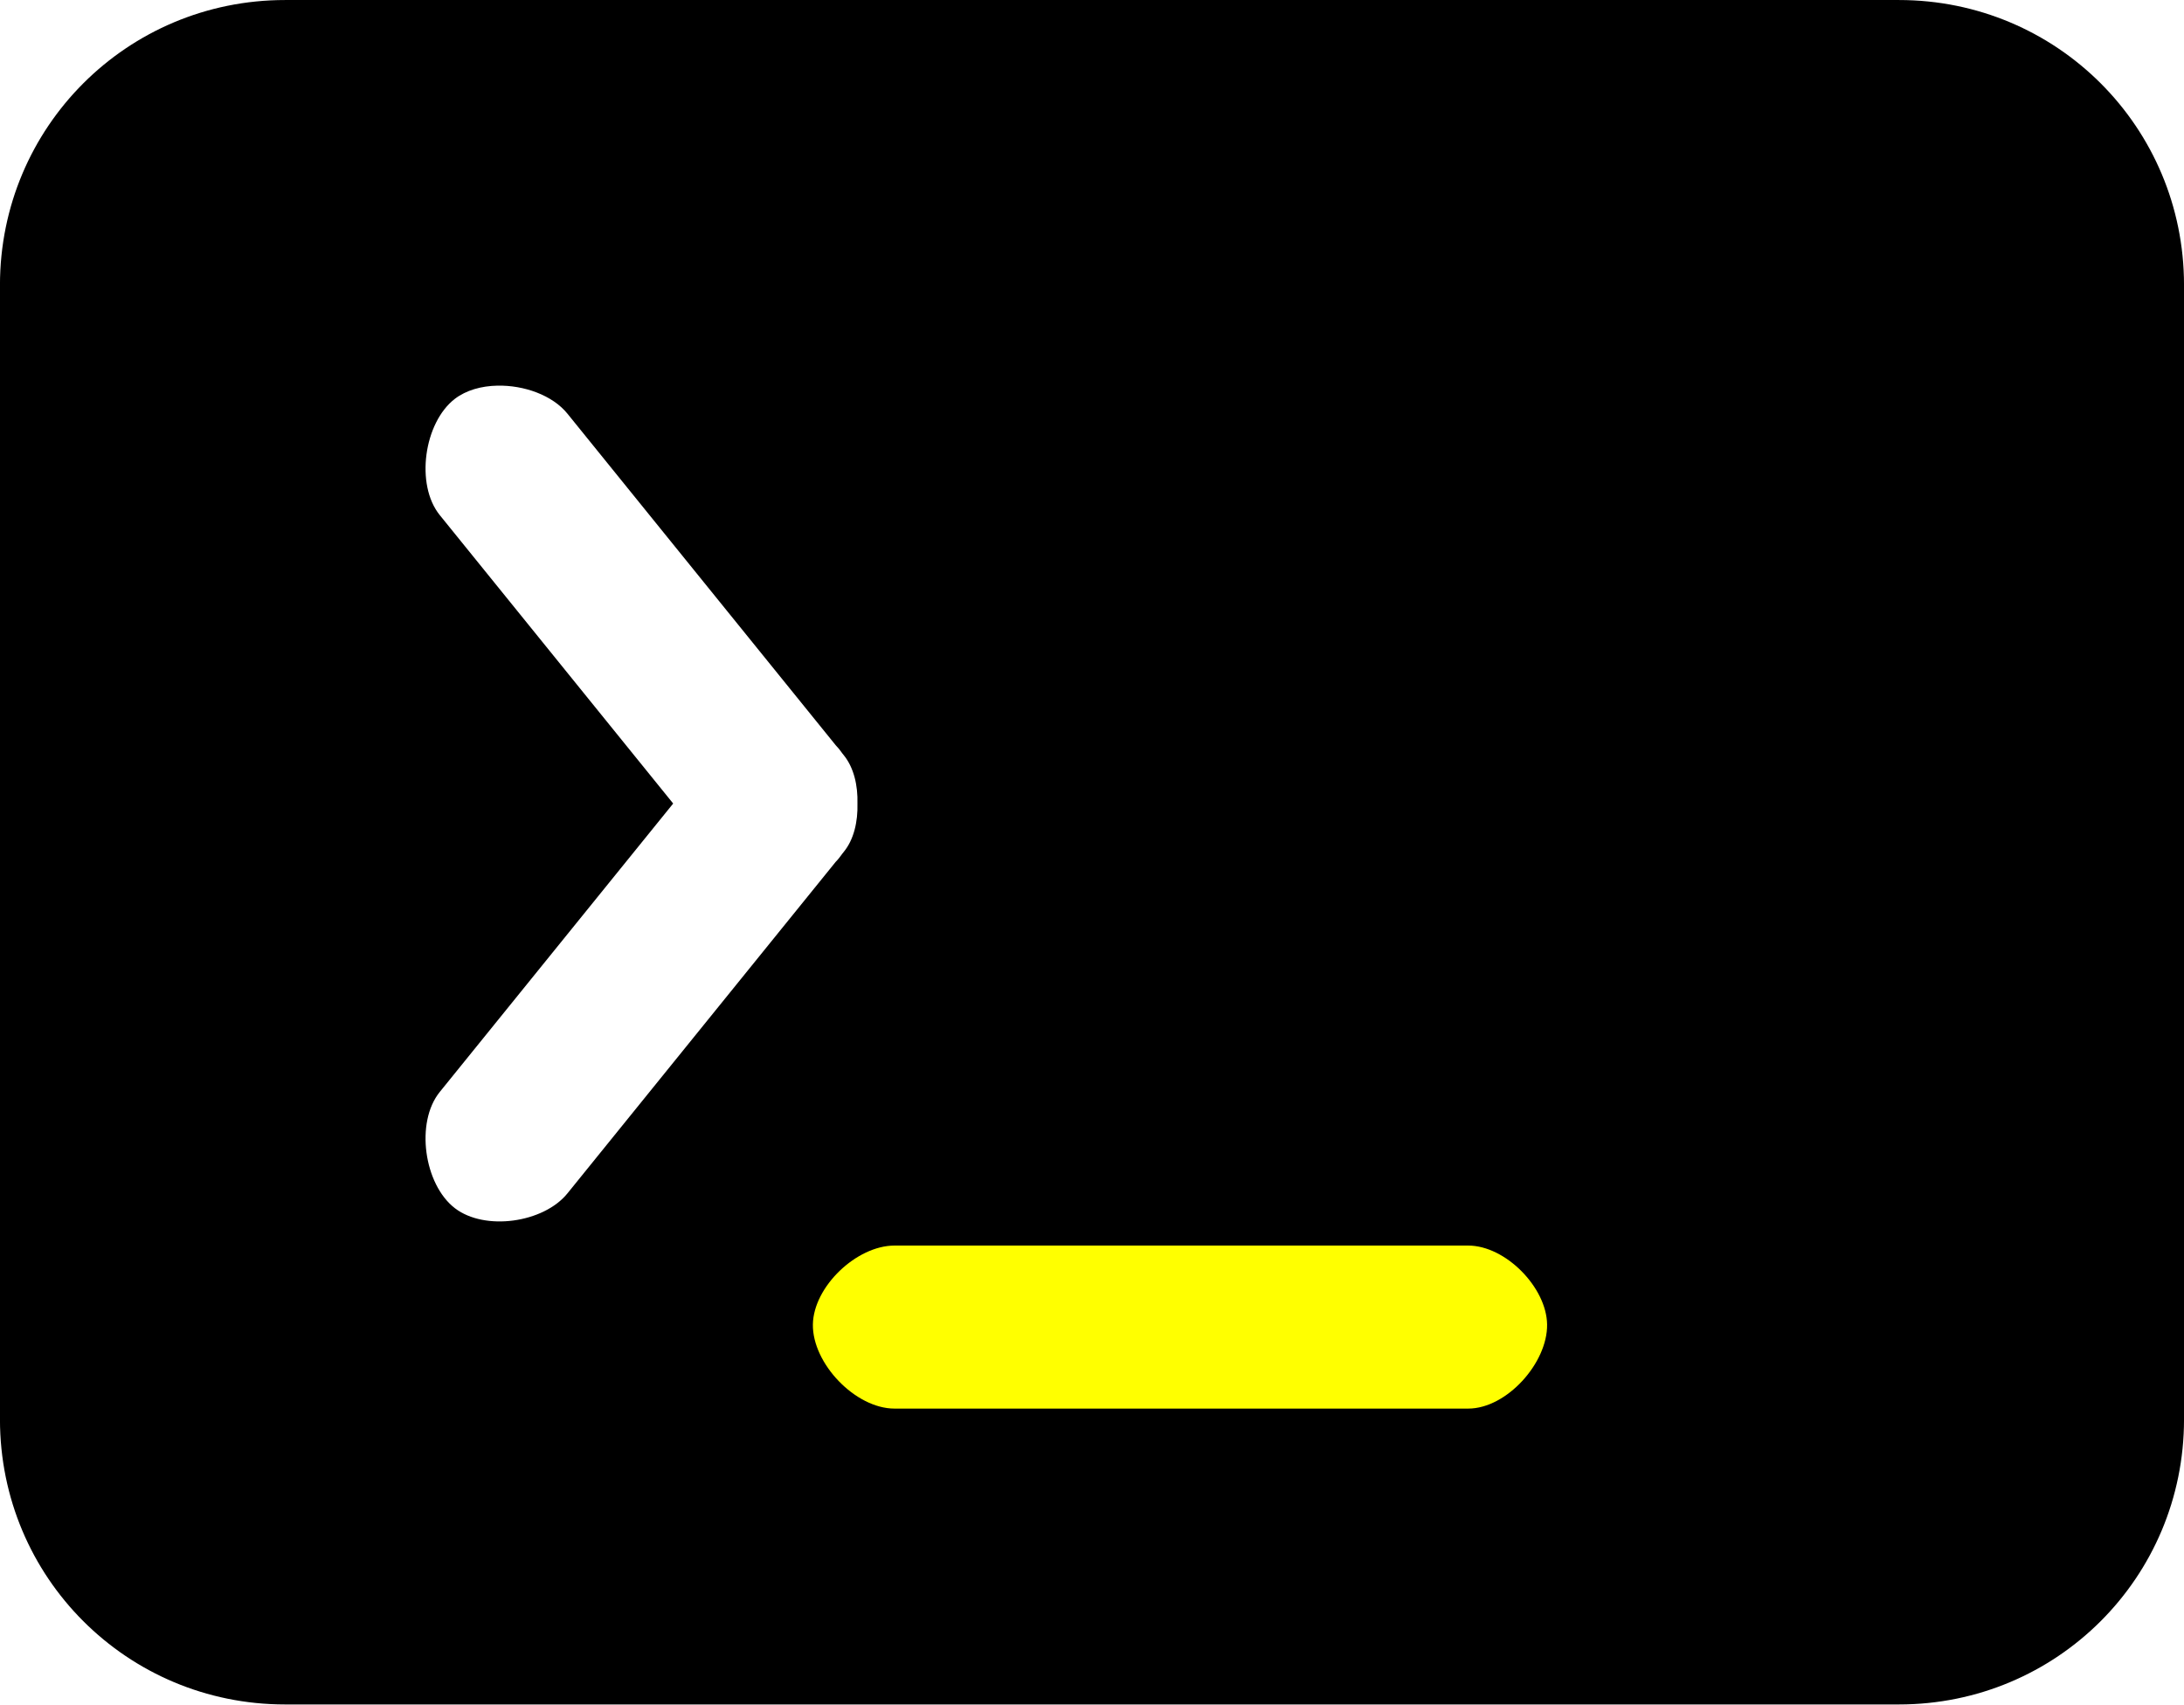
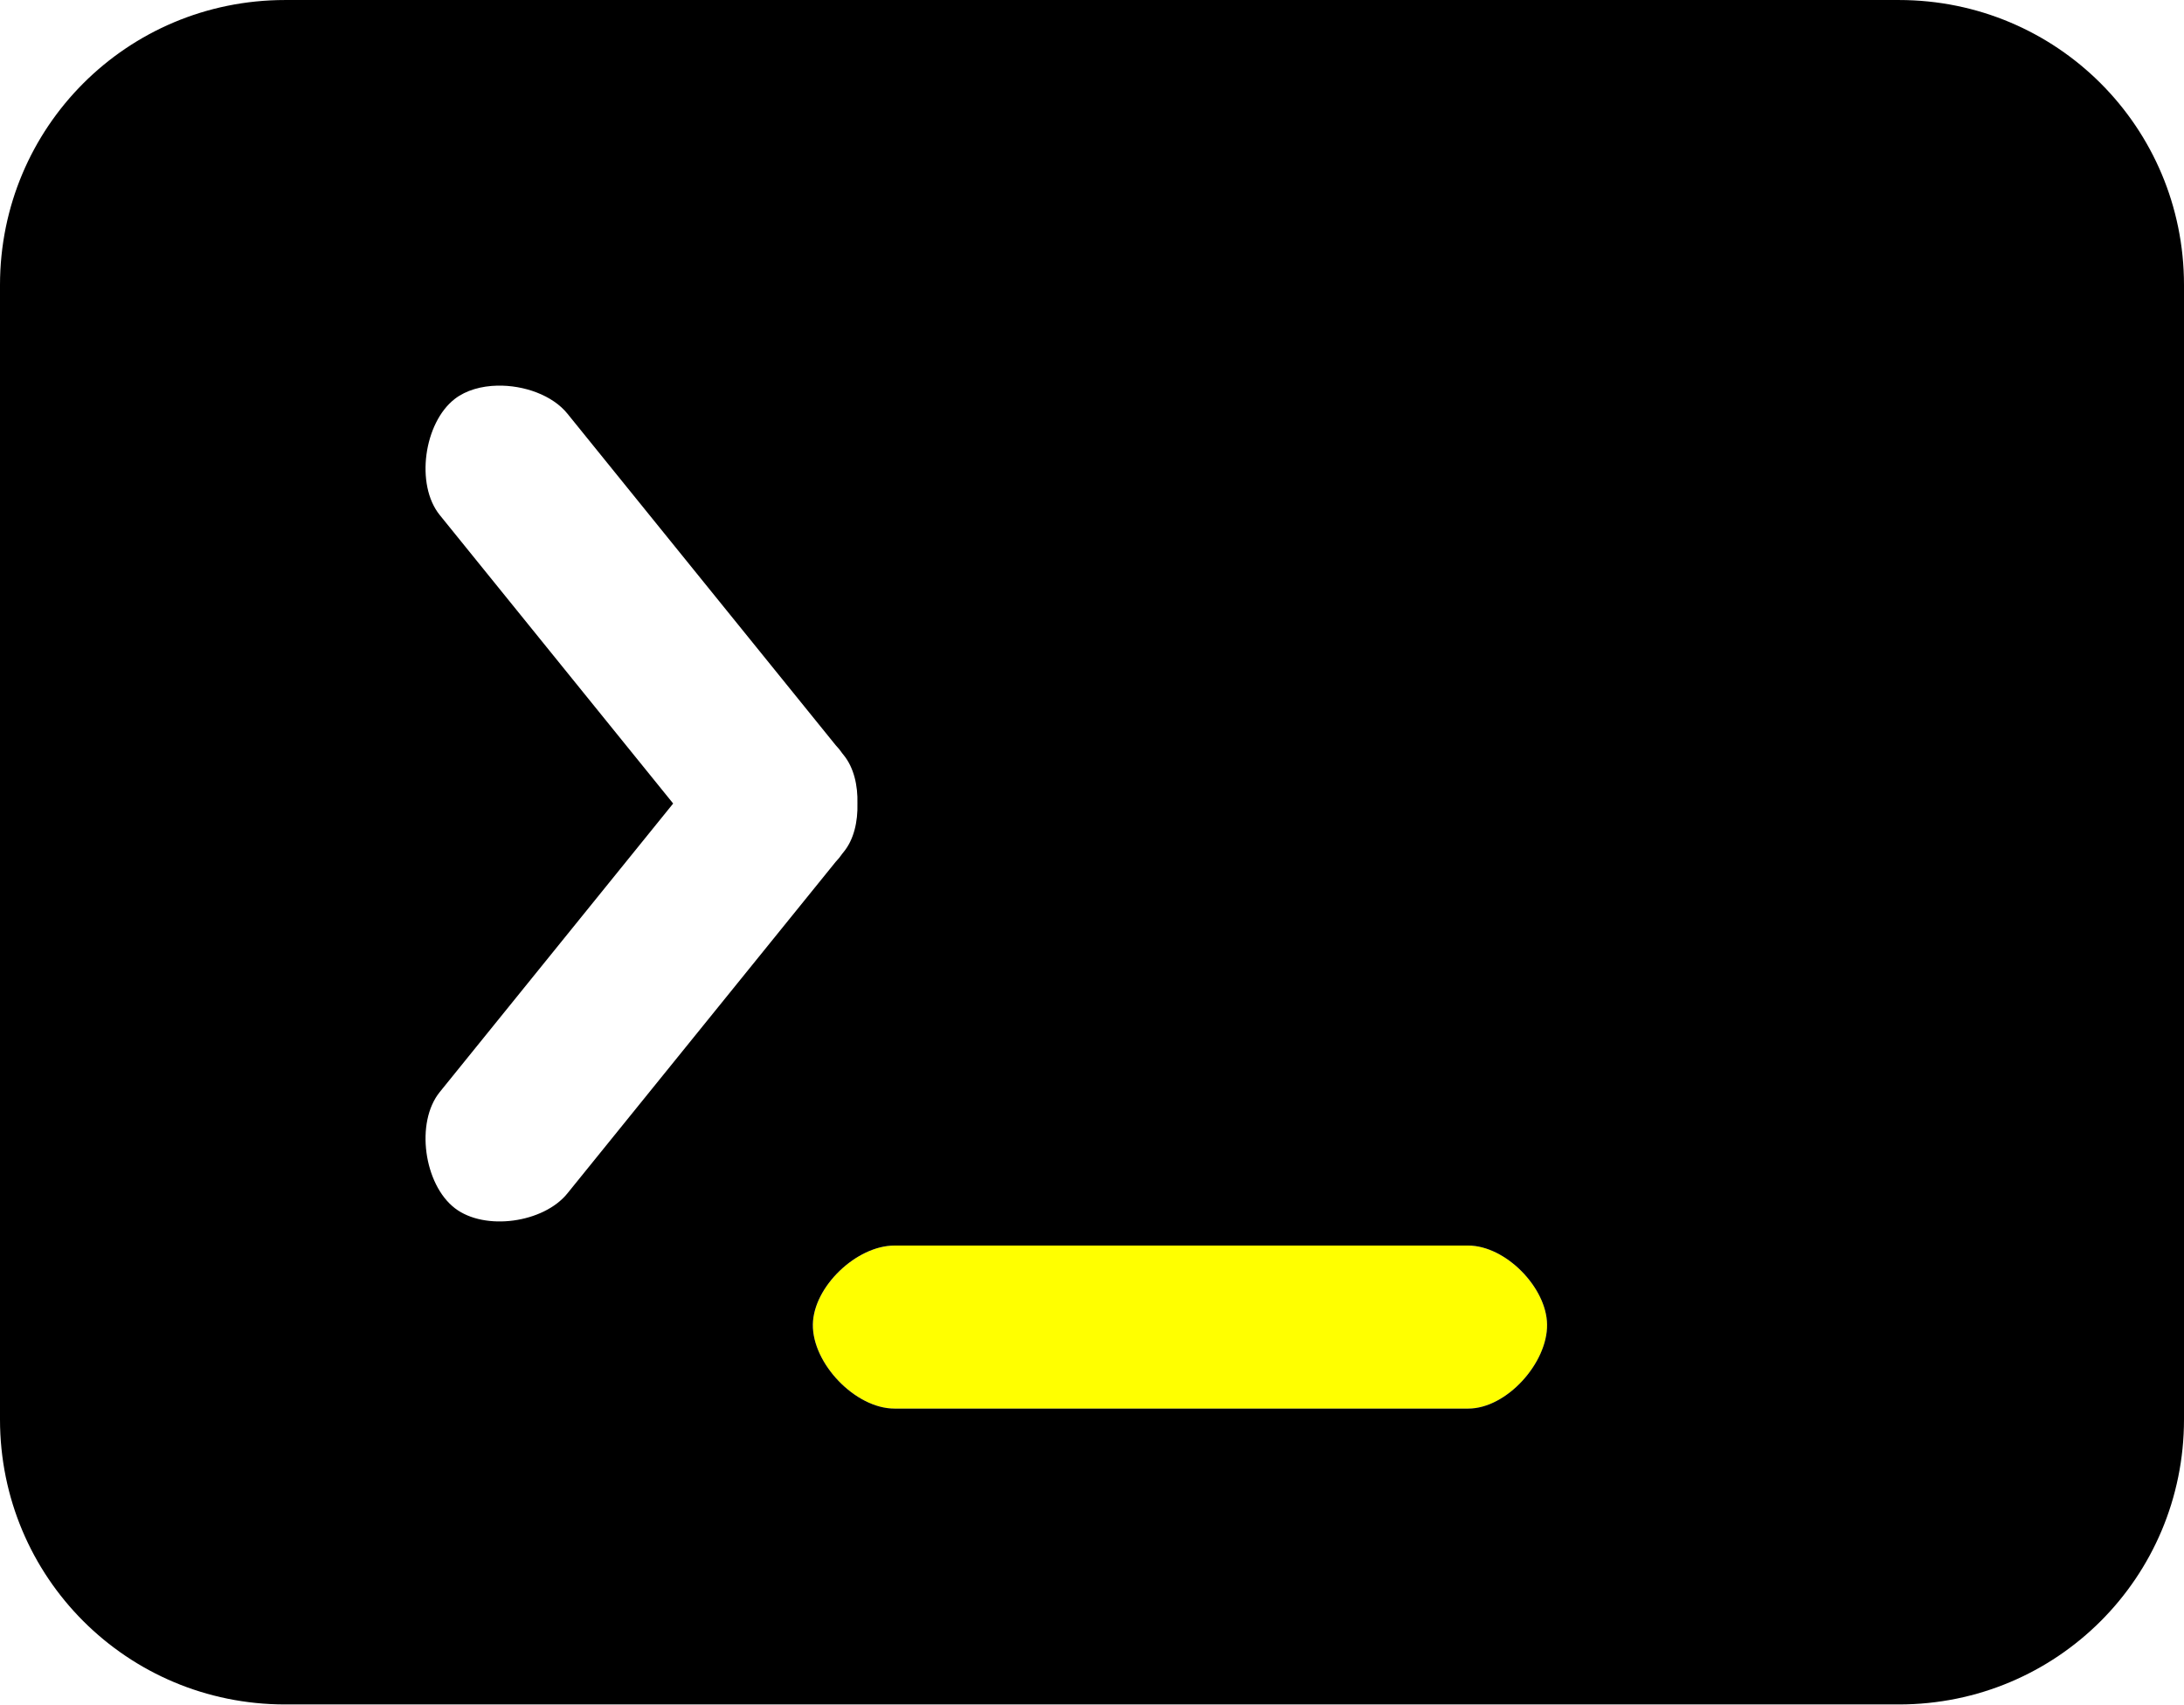
<svg xmlns="http://www.w3.org/2000/svg" width="162.658" height="126.963" viewBox="0 0 43.037 33.592" version="1.1" id="svg1113">
  <defs id="defs1107" />
-   <g id="layer1" transform="translate(-26.86263,-126.8348)">
-     <rect style="fill:#ffff00;stroke-width:3.175;stroke-linecap:round;stroke-linejoin:round" id="rect1124" width="18.261" height="6.751" x="41.569" y="149.555" ry="3.375" />
-     <path id="rect1060" style="fill:#000000;stroke:none;stroke-width:0.274" d="m 32.48,126.835 c -3.112,0 -5.618,2.506 -5.618,5.618 v 22.356 c 0,3.112 2.505,5.618 5.618,5.618 H 64.282 c 3.112,0 5.618,-2.505 5.618,-5.618 v -22.356 c 0,-3.112 -2.505,-5.618 -5.618,-5.618 z m 4.184,7.6 c 0.525,-0.011 1.086,0.189 1.379,0.551 l 5.287,6.535 c 0.048,0.05 0.093,0.105 0.133,0.164 l 0.028,0.035 c 0.197,0.244 0.278,0.594 0.268,0.951 0.01,0.357 -0.07,0.708 -0.268,0.951 l -0.028,0.035 c -0.041,0.059 -0.085,0.115 -0.133,0.164 l -5.287,6.535 c -0.469,0.579 -1.626,0.745 -2.217,0.29 -0.61,-0.469 -0.782,-1.692 -0.298,-2.29 l 4.6,-5.685 -4.6,-5.685 c -0.484,-0.599 -0.312,-1.822 0.298,-2.291 0.222,-0.17 0.523,-0.254 0.838,-0.26 z m 7.825,16.948 h 11.306 c 0.733,0 1.543,0.822 1.554,1.554 0.012,0.758 -0.797,1.659 -1.554,1.659 H 44.489 c -0.77,0 -1.62,-0.889 -1.608,-1.659 0.012,-0.745 0.862,-1.554 1.608,-1.554 z" />
-   </g>
+   <path id="rect1124" style="fill:#ffff00;stroke-width:12;stroke-linecap:round;stroke-linejoin:round" d="M 66.619 92.779 C 63.802 92.779 60.589 95.837 60.543 98.654 C 60.496 101.564 63.709 104.924 66.619 104.924 L 109.352 104.924 C 112.216 104.924 115.273 101.518 115.227 98.654 C 115.182 95.885 112.121 92.779 109.352 92.779 L 66.619 92.779 z " transform="scale(0.2645833)" />
+   <path id="rect1060" style="fill:#000000;stroke:none;stroke-width:0.274" d="M 5.618,0 C 2.505,0 0,2.506 0,5.618 v 22.356 c 0,3.112 2.505,5.618 5.618,5.618 h 31.801 c 3.112,0 5.618,-2.505 5.618,-5.618 V 5.618 C 43.037,2.506 40.531,0 37.419,0 Z M 9.801,7.6 c 0.525,-0.011 1.086,0.189 1.379,0.551 l 5.287,6.535 c 0.048,0.05 0.093,0.105 0.133,0.164 l 0.028,0.035 c 0.197,0.244 0.278,0.594 0.268,0.951 0.01,0.357 -0.07,0.708 -0.268,0.951 l -0.028,0.035 c -0.041,0.059 -0.085,0.115 -0.133,0.164 l -5.287,6.535 C 10.712,24.101 9.555,24.266 8.964,23.812 8.353,23.343 8.181,22.12 8.666,21.522 L 13.265,15.836 8.666,10.151 C 8.181,9.553 8.353,8.33 8.964,7.86 9.185,7.69 9.487,7.607 9.801,7.6 Z m 7.825,16.948 h 11.306 c 0.733,0 1.543,0.822 1.554,1.554 0.012,0.758 -0.797,1.659 -1.554,1.659 H 17.626 c -0.77,0 -1.62,-0.889 -1.608,-1.659 0.012,-0.745 0.862,-1.554 1.608,-1.554 z" />
</svg>
